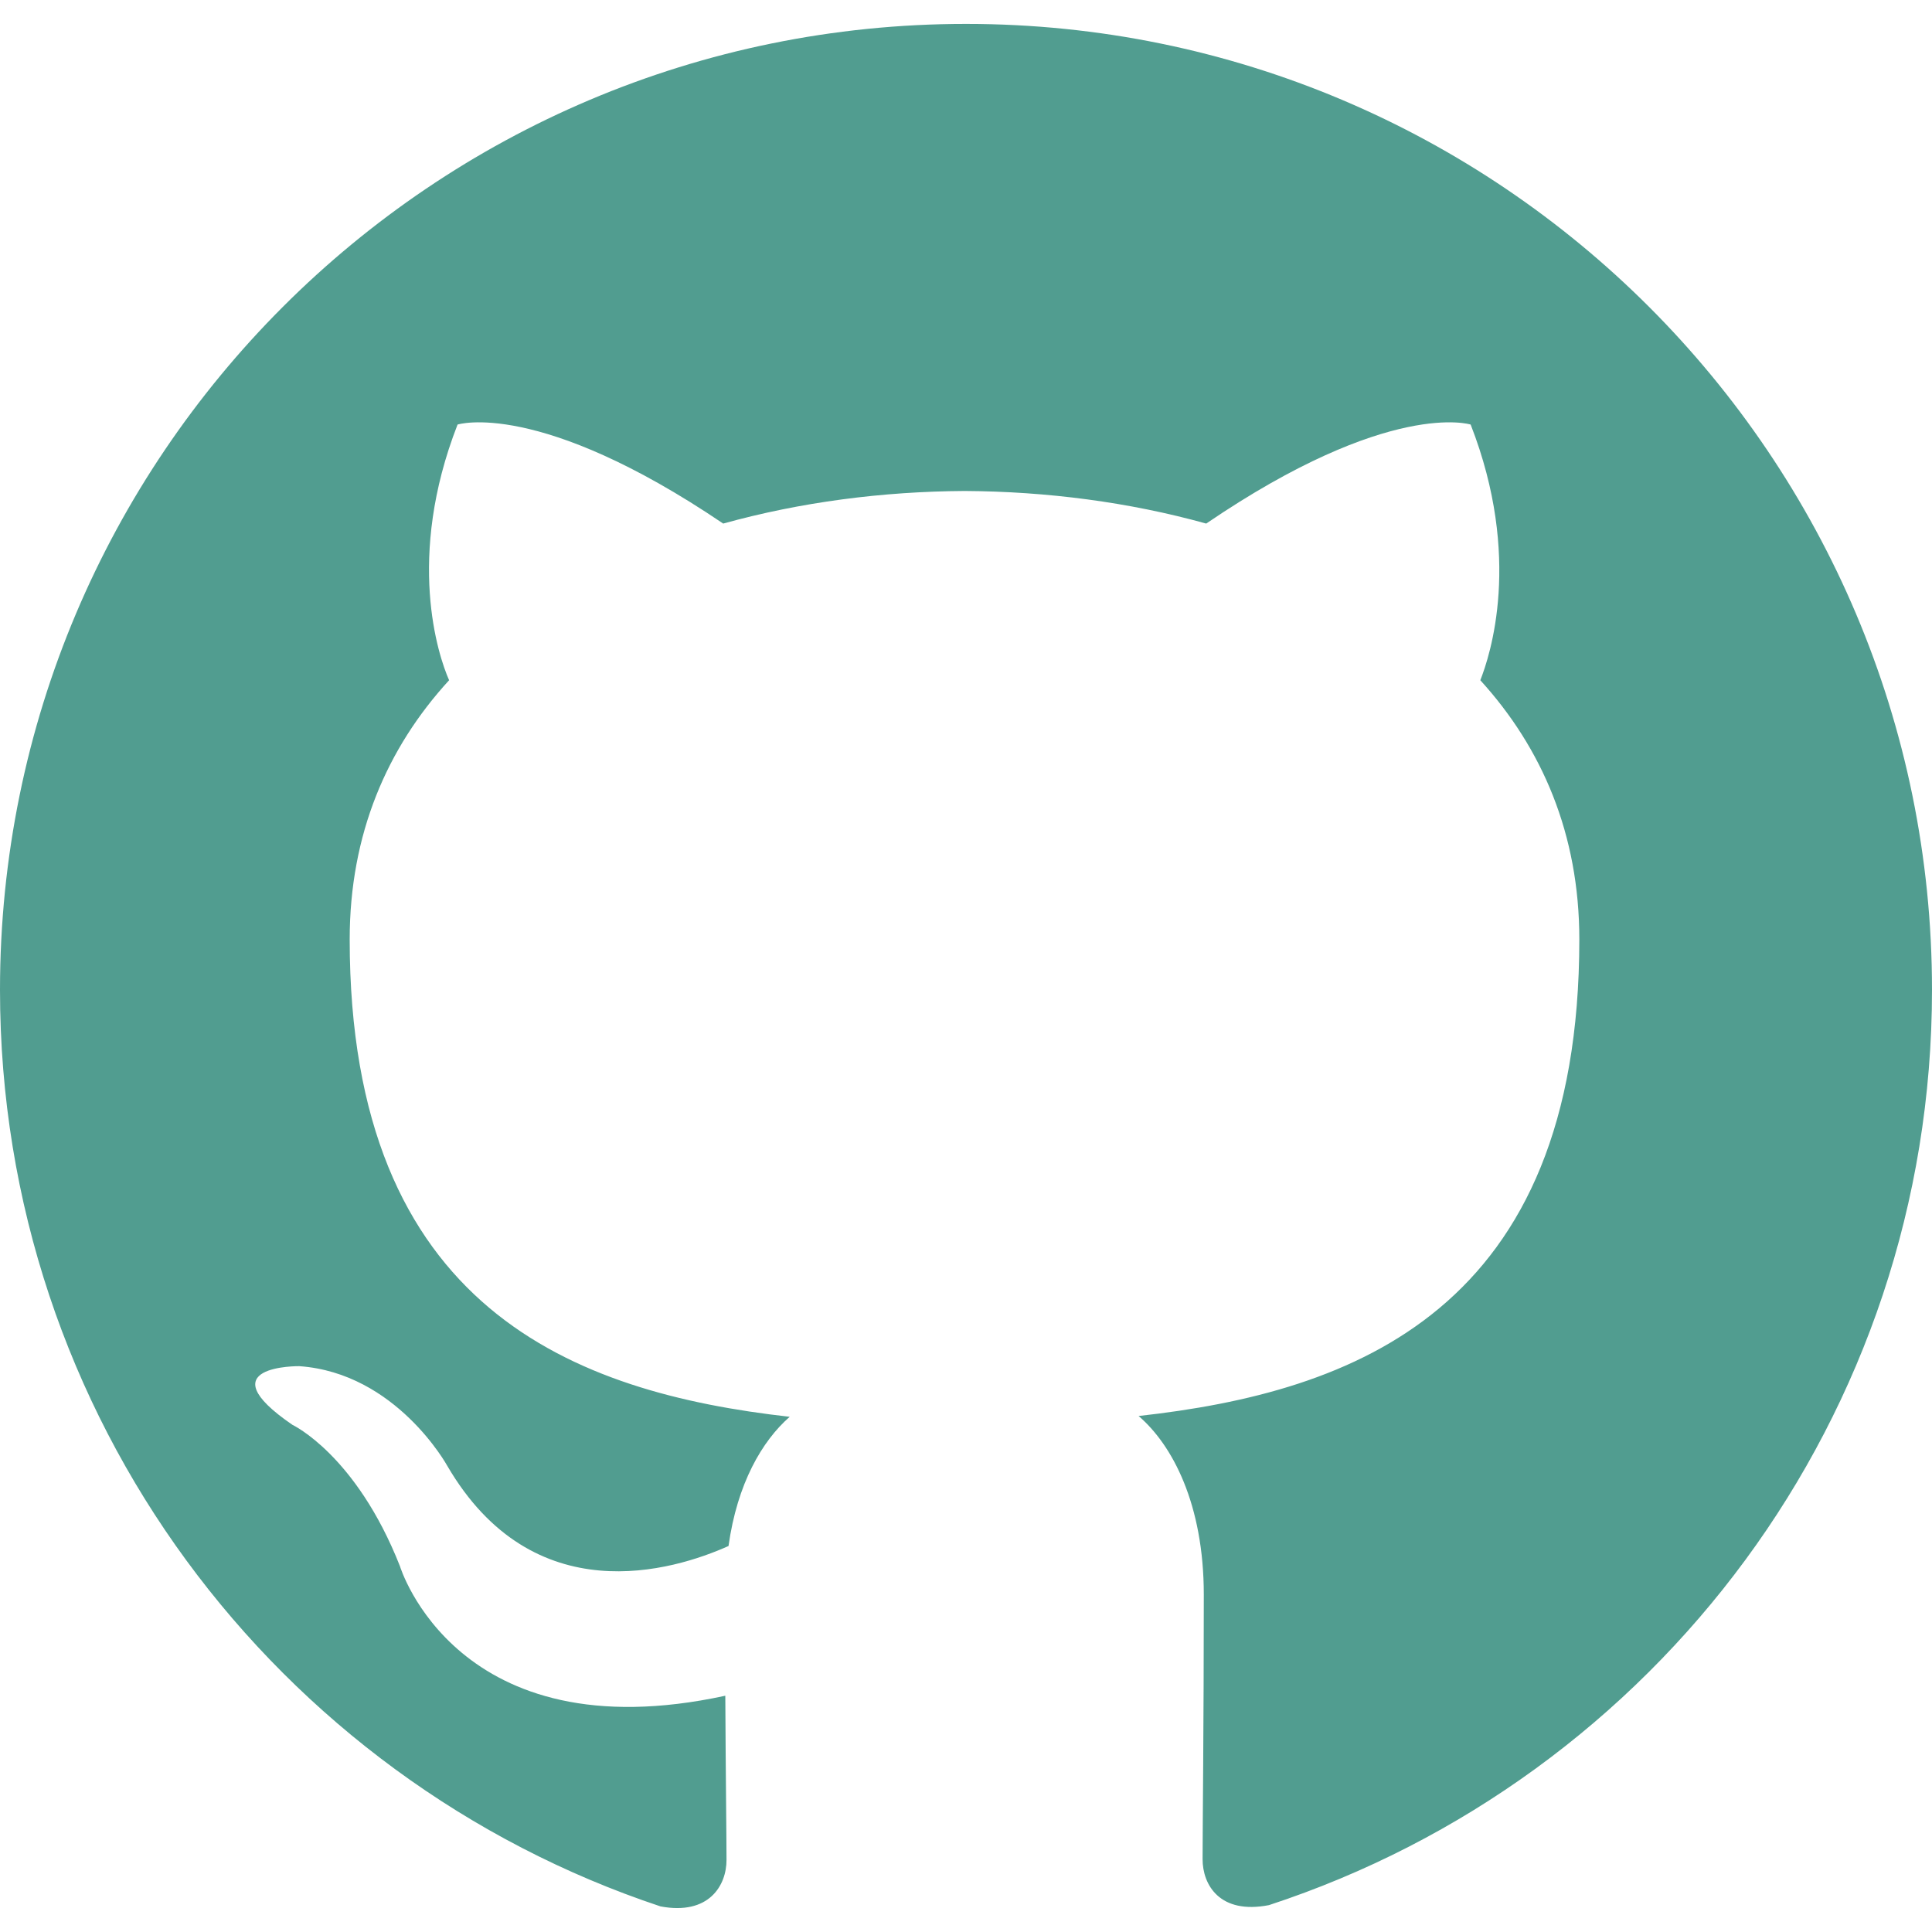
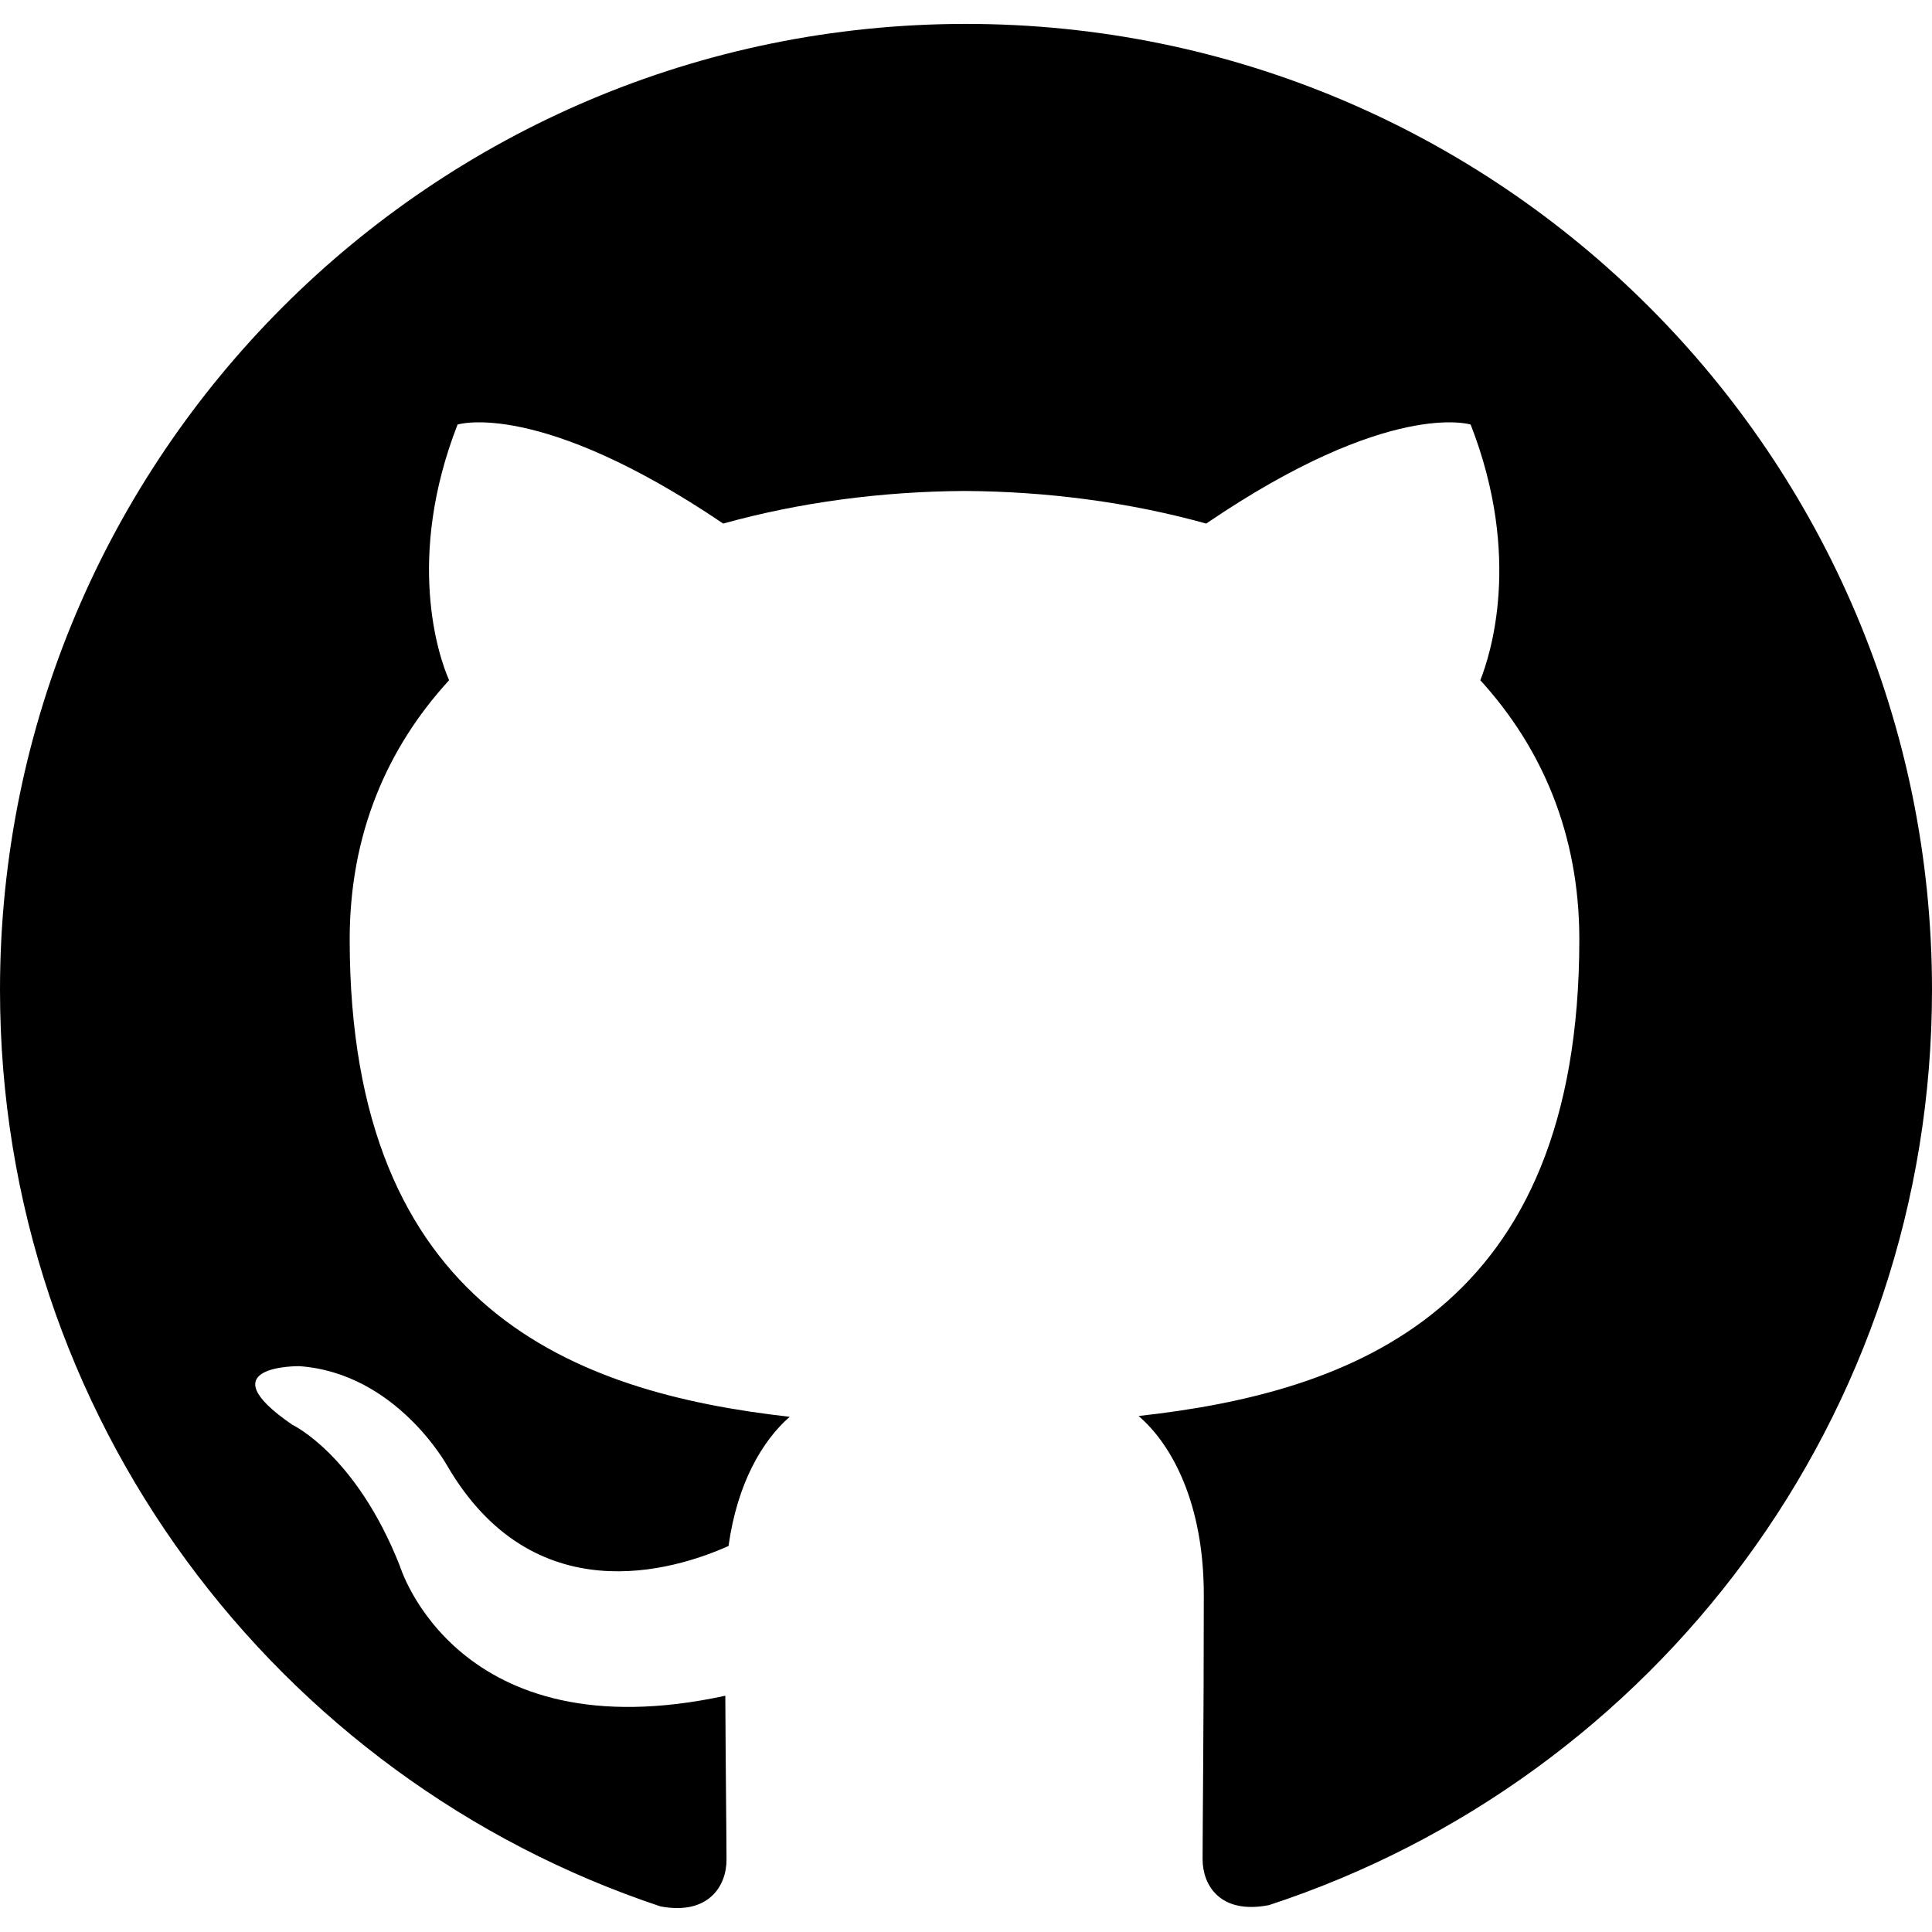
<svg xmlns="http://www.w3.org/2000/svg" aria-labelledby="simpleicons-github-icon" role="img" viewBox="0 0 24 24">
-   <path d="M12 .297c-6.63 0-12 5.373-12 12 0 5.303 3.438 9.8 8.205 11.385.6.113.82-.258.82-.577 0-.285-.01-1.04-.015-2.04-3.338.724-4.042-1.61-4.042-1.61C4.422 18.07 3.633 17.7 3.633 17.7c-1.087-.744.084-.729.084-.729 1.205.084 1.838 1.236 1.838 1.236 1.07 1.835 2.809 1.305 3.495.998.108-.776.417-1.305.76-1.605-2.665-.3-5.466-1.332-5.466-5.93 0-1.31.465-2.38 1.235-3.22-.135-.303-.54-1.523.105-3.176 0 0 1.005-.322 3.3 1.23.96-.267 1.98-.399 3-.405 1.02.006 2.04.138 3 .405 2.28-1.552 3.285-1.23 3.285-1.23.645 1.653.24 2.873.12 3.176.765.84 1.23 1.91 1.23 3.22 0 4.61-2.805 5.625-5.475 5.92.42.36.81 1.096.81 2.22 0 1.606-.015 2.896-.015 3.286 0 .315.21.69.825.57C20.565 22.092 24 17.592 24 12.297c0-6.627-5.373-12-12-12" fill="#519d90" />
+   <path d="M12 .297c-6.63 0-12 5.373-12 12 0 5.303 3.438 9.8 8.205 11.385.6.113.82-.258.82-.577 0-.285-.01-1.04-.015-2.04-3.338.724-4.042-1.61-4.042-1.61C4.422 18.07 3.633 17.7 3.633 17.7c-1.087-.744.084-.729.084-.729 1.205.084 1.838 1.236 1.838 1.236 1.07 1.835 2.809 1.305 3.495.998.108-.776.417-1.305.76-1.605-2.665-.3-5.466-1.332-5.466-5.93 0-1.31.465-2.38 1.235-3.22-.135-.303-.54-1.523.105-3.176 0 0 1.005-.322 3.3 1.23.96-.267 1.98-.399 3-.405 1.02.006 2.04.138 3 .405 2.28-1.552 3.285-1.23 3.285-1.23.645 1.653.24 2.873.12 3.176.765.84 1.23 1.91 1.23 3.22 0 4.61-2.805 5.625-5.475 5.92.42.36.81 1.096.81 2.22 0 1.606-.015 2.896-.015 3.286 0 .315.21.69.825.57C20.565 22.092 24 17.592 24 12.297c0-6.627-5.373-12-12-12" fill="#000" />
</svg>
